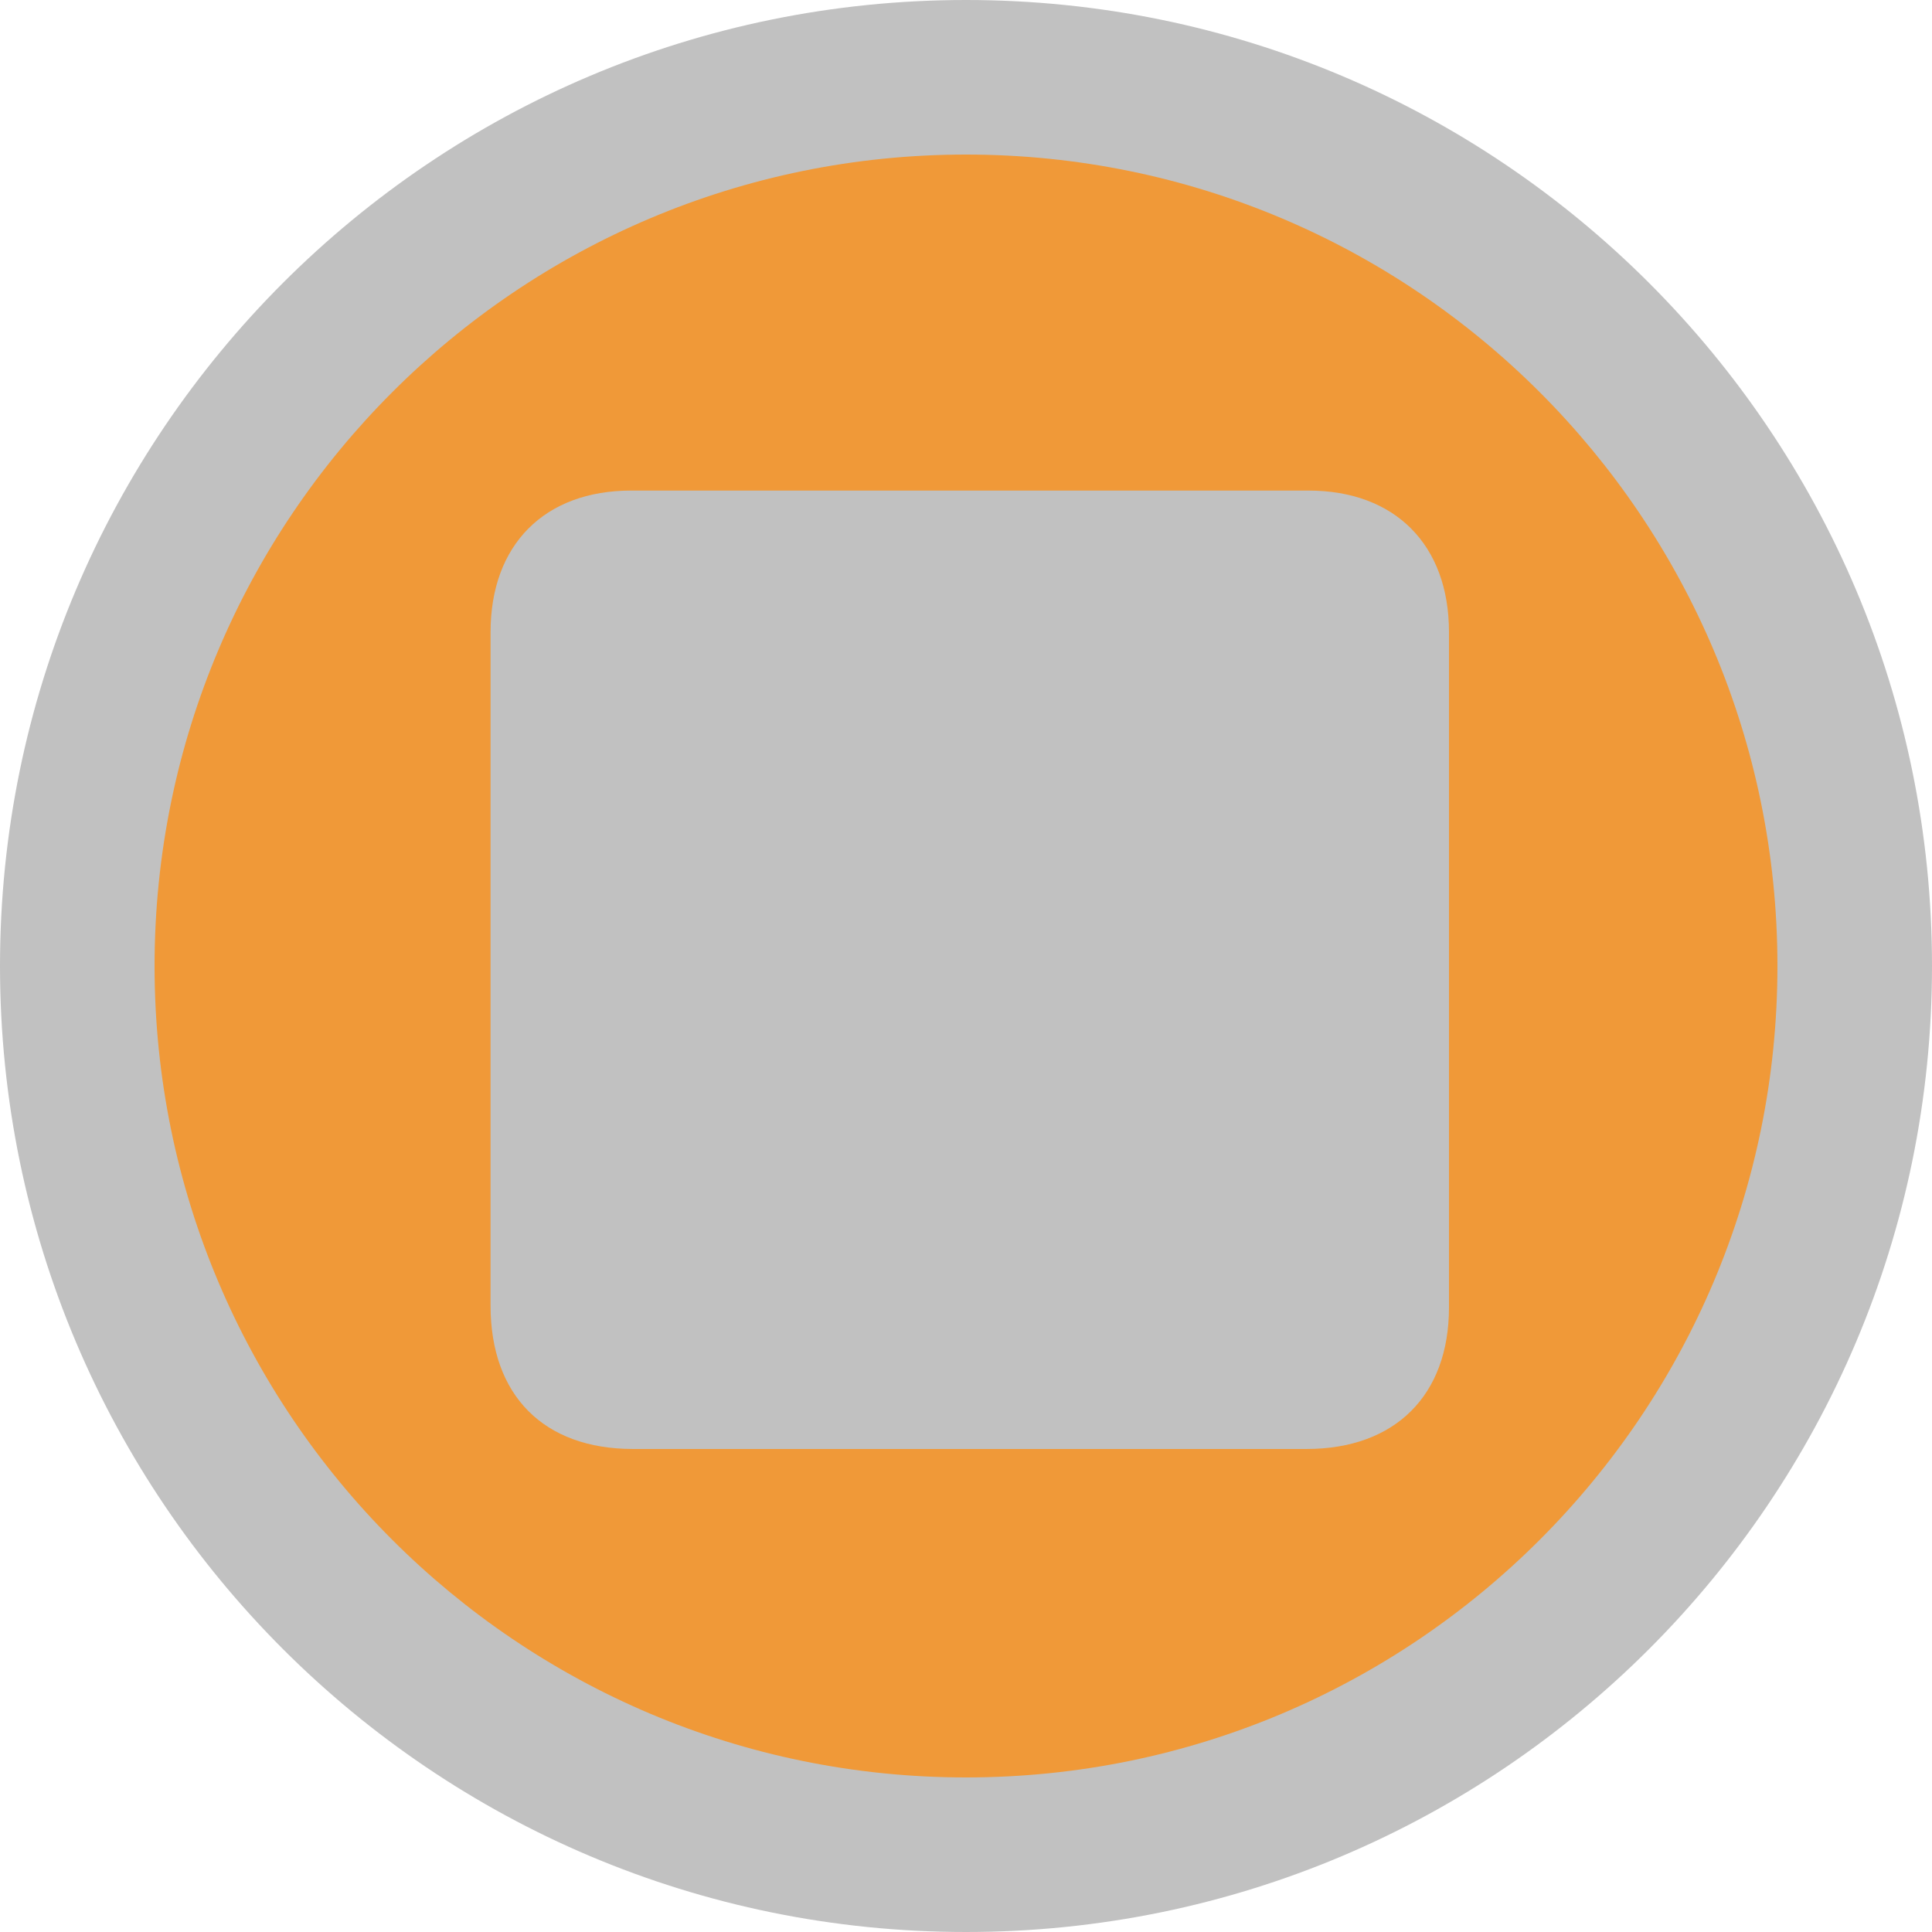
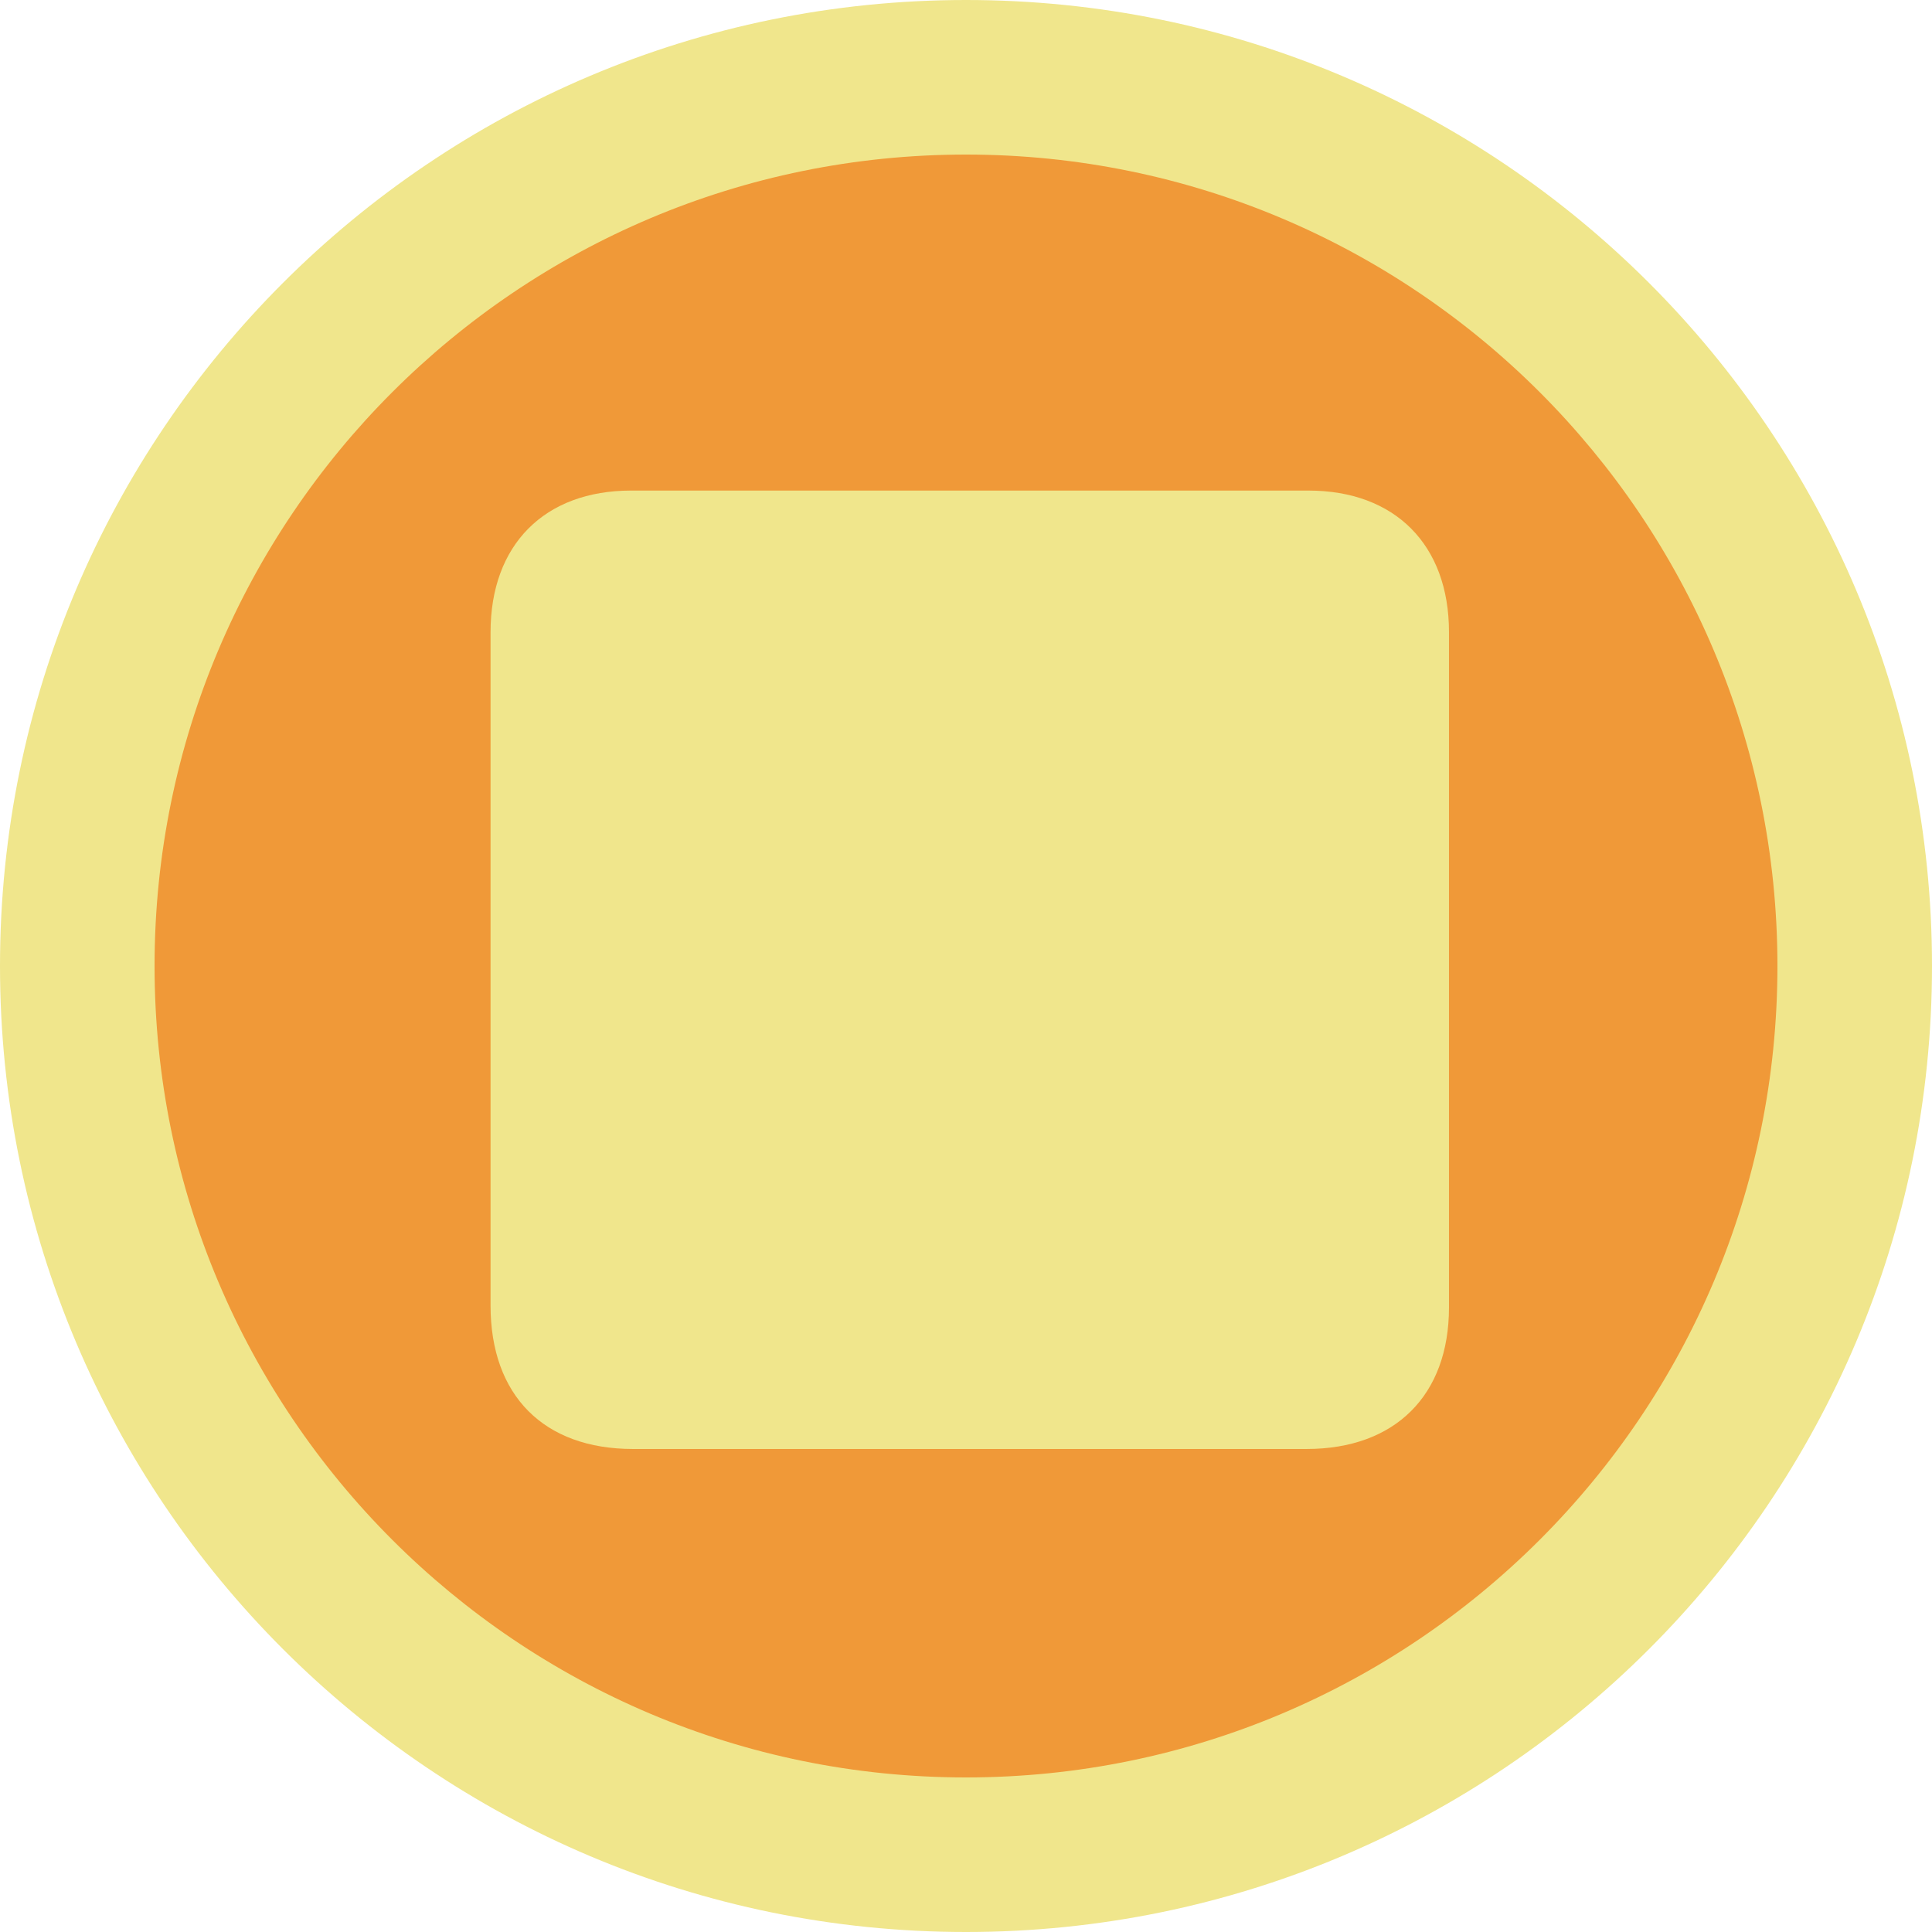
<svg xmlns="http://www.w3.org/2000/svg" width="512" height="512" viewBox="0 0 512 512">
-   <circle cx="50%" cy="50%" r="50%" fill="#C1C1C1">
-     <animate attributeName="fill" values="#ff4d4d;#FFFFFF;#ff4d4d" dur="2s" repeatCount="indefinite" />
+   <circle cx="50%" cy="50%" r="50%" fill="#F0E68C">
+     <animate attributeName="fill" values="#ff4d4d;#F0E68C;#ff4d4d" dur="2s" repeatCount="indefinite" />
  </circle>
  <circle cx="50%" cy="50%" r="42%" fill="#F09938">
    <animate attributeName="r" values="42%;36%;42%" dur="0.5s" begin="0.25s" keyTimes="0;0.5;1" repeatCount="indefinite" />
  </circle>
-   <path fill="#C1C1C1" d="M130 257c.001-30.163-.006-59.827.003-89.49.008-23.13 14.273-37.501 37.257-37.505 59.827-.011 119.654-.011 179.48 0 22.97.004 37.253 14.387 37.256 37.503.008 59.66.008 119.32 0 178.98-.003 23.307-14.301 37.507-37.754 37.51-59.494.005-118.987.005-178.48 0-23.671-.003-37.756-14.185-37.76-38.008-.004-29.497-.001-58.993-.001-88.99z">
-     <animate attributeName="fill" values="#ff4d4d;#FFFFFF;#ff4d4d" dur="2s" repeatCount="indefinite" />
+   <path fill="#F0E68C" d="M130 257c.001-30.163-.006-59.827.003-89.49.008-23.13 14.273-37.501 37.257-37.505 59.827-.011 119.654-.011 179.48 0 22.97.004 37.253 14.387 37.256 37.503.008 59.66.008 119.32 0 178.98-.003 23.307-14.301 37.507-37.754 37.51-59.494.005-118.987.005-178.48 0-23.671-.003-37.756-14.185-37.76-38.008-.004-29.497-.001-58.993-.001-88.99z">
+     <animate attributeName="fill" values="#ff4d4d;#F0E68C;#ff4d4d" dur="2s" repeatCount="indefinite" />
  </path>
</svg>
